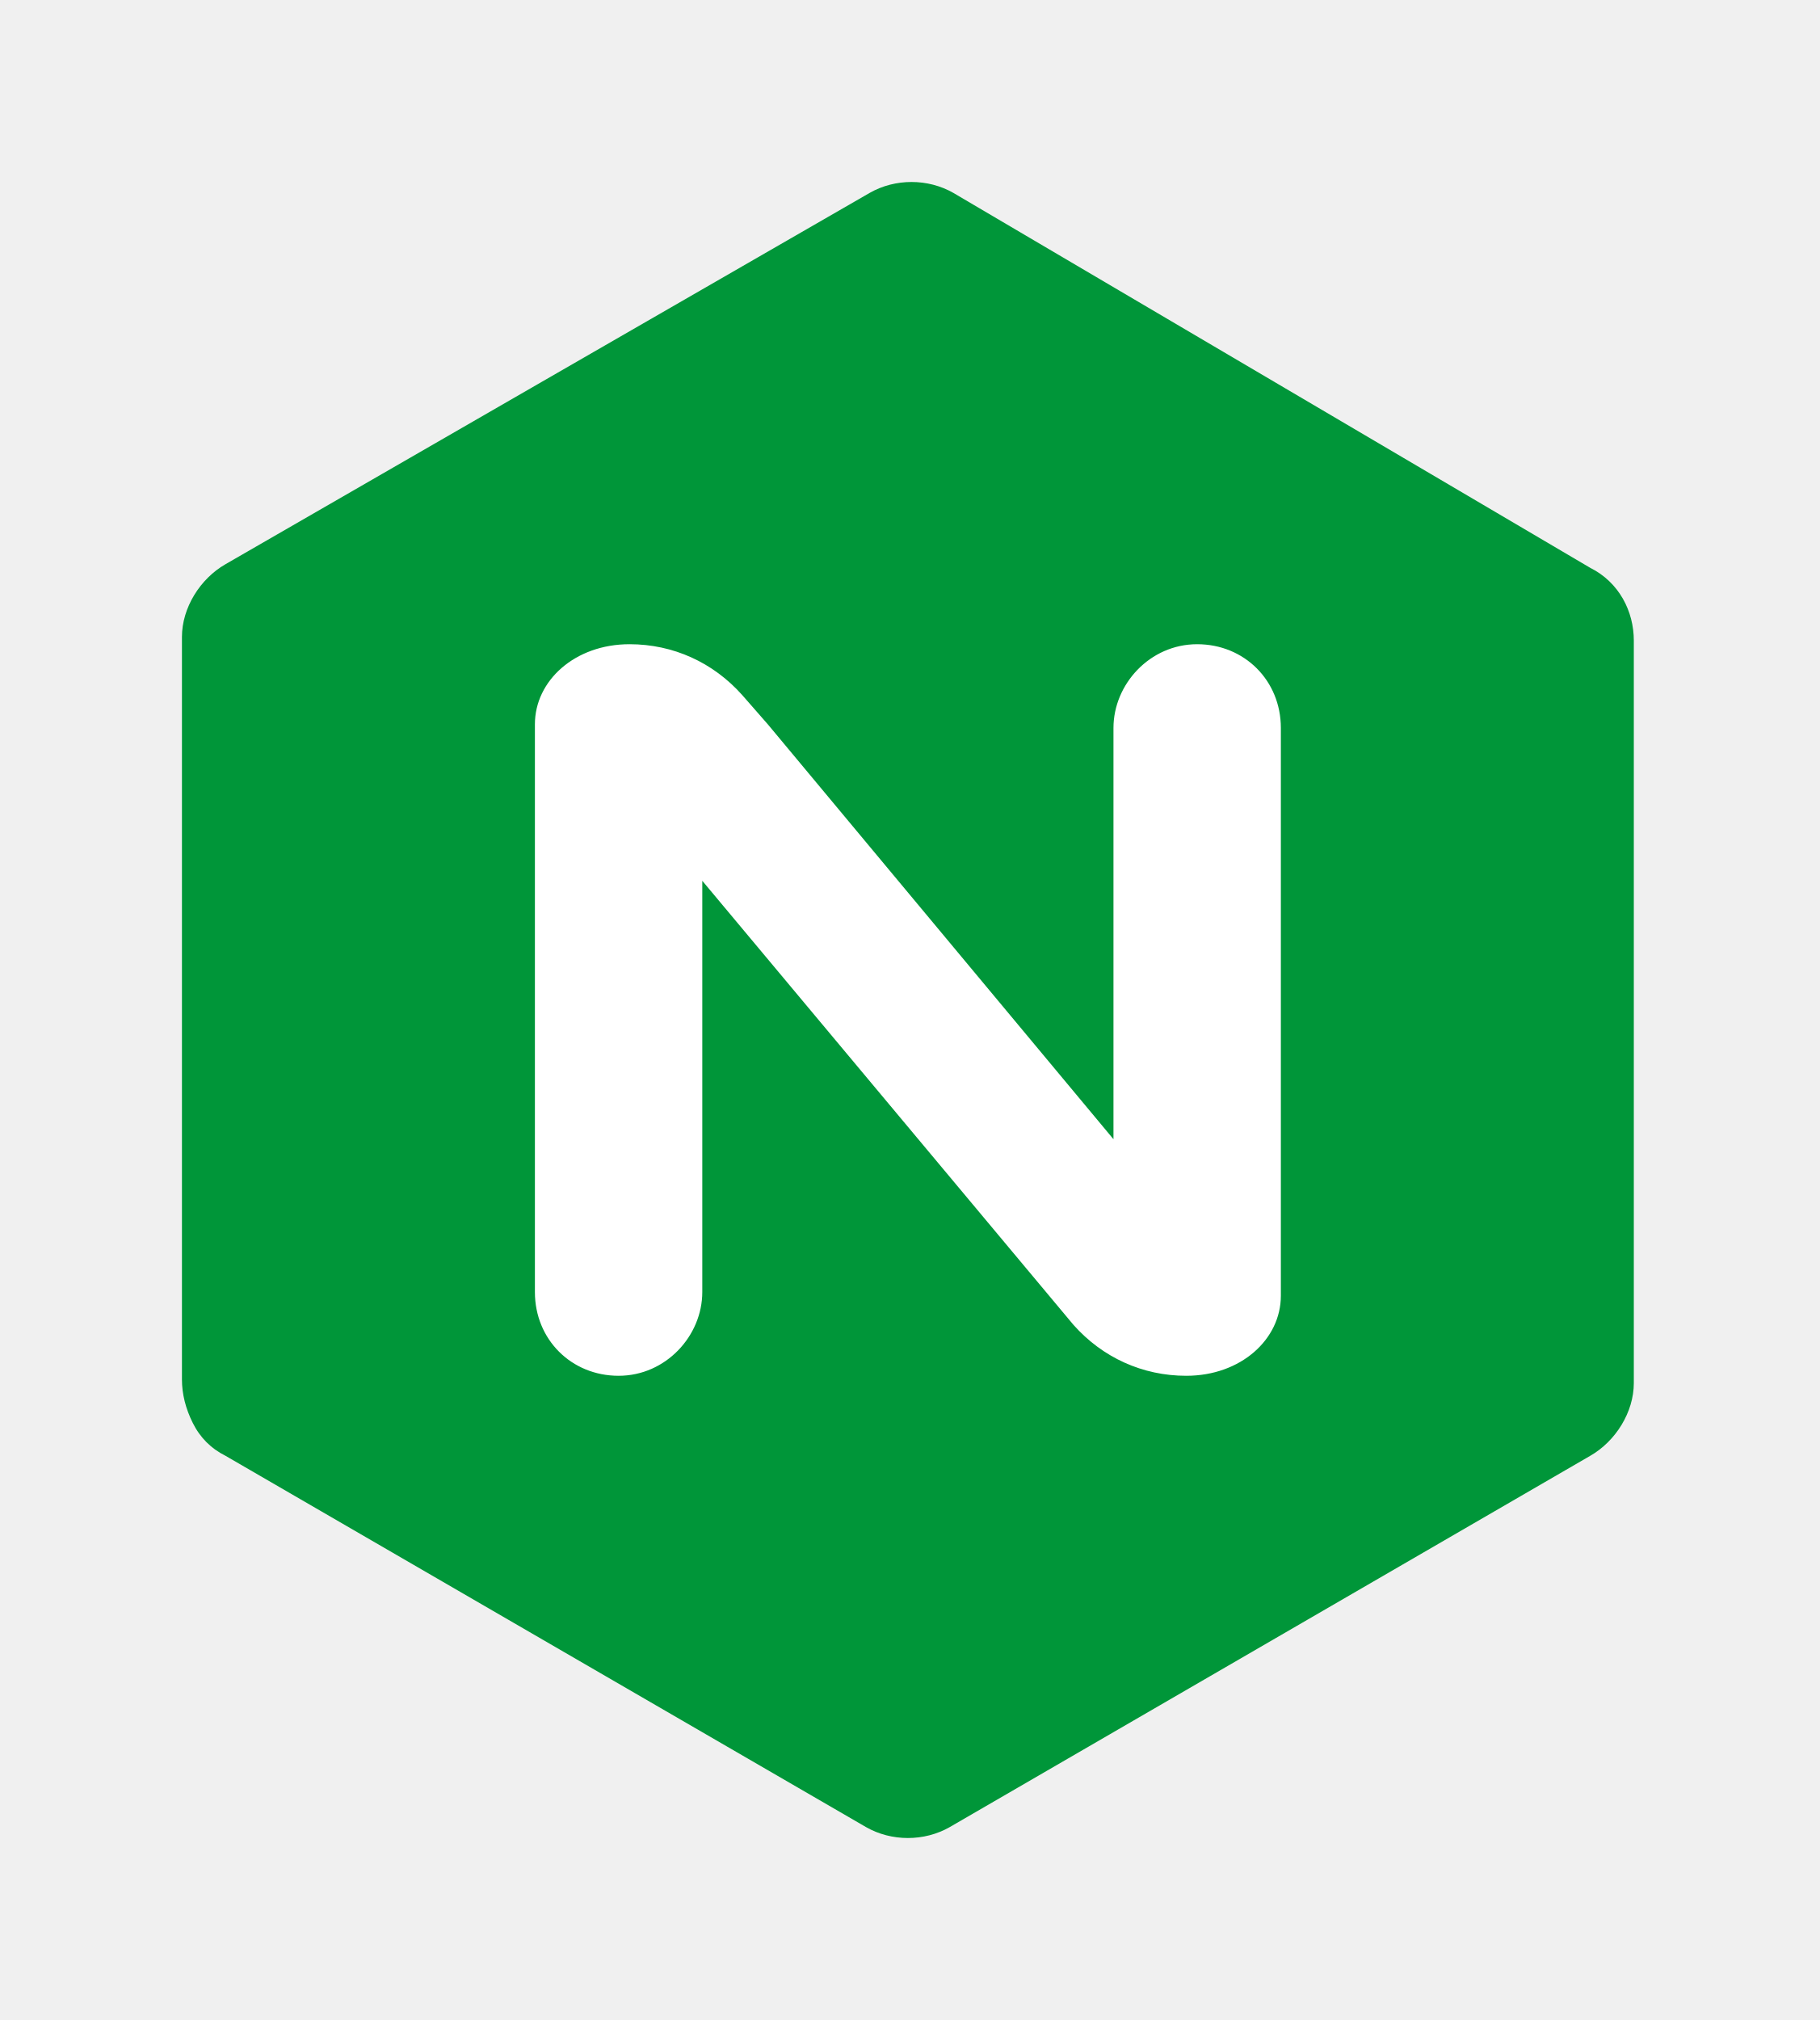
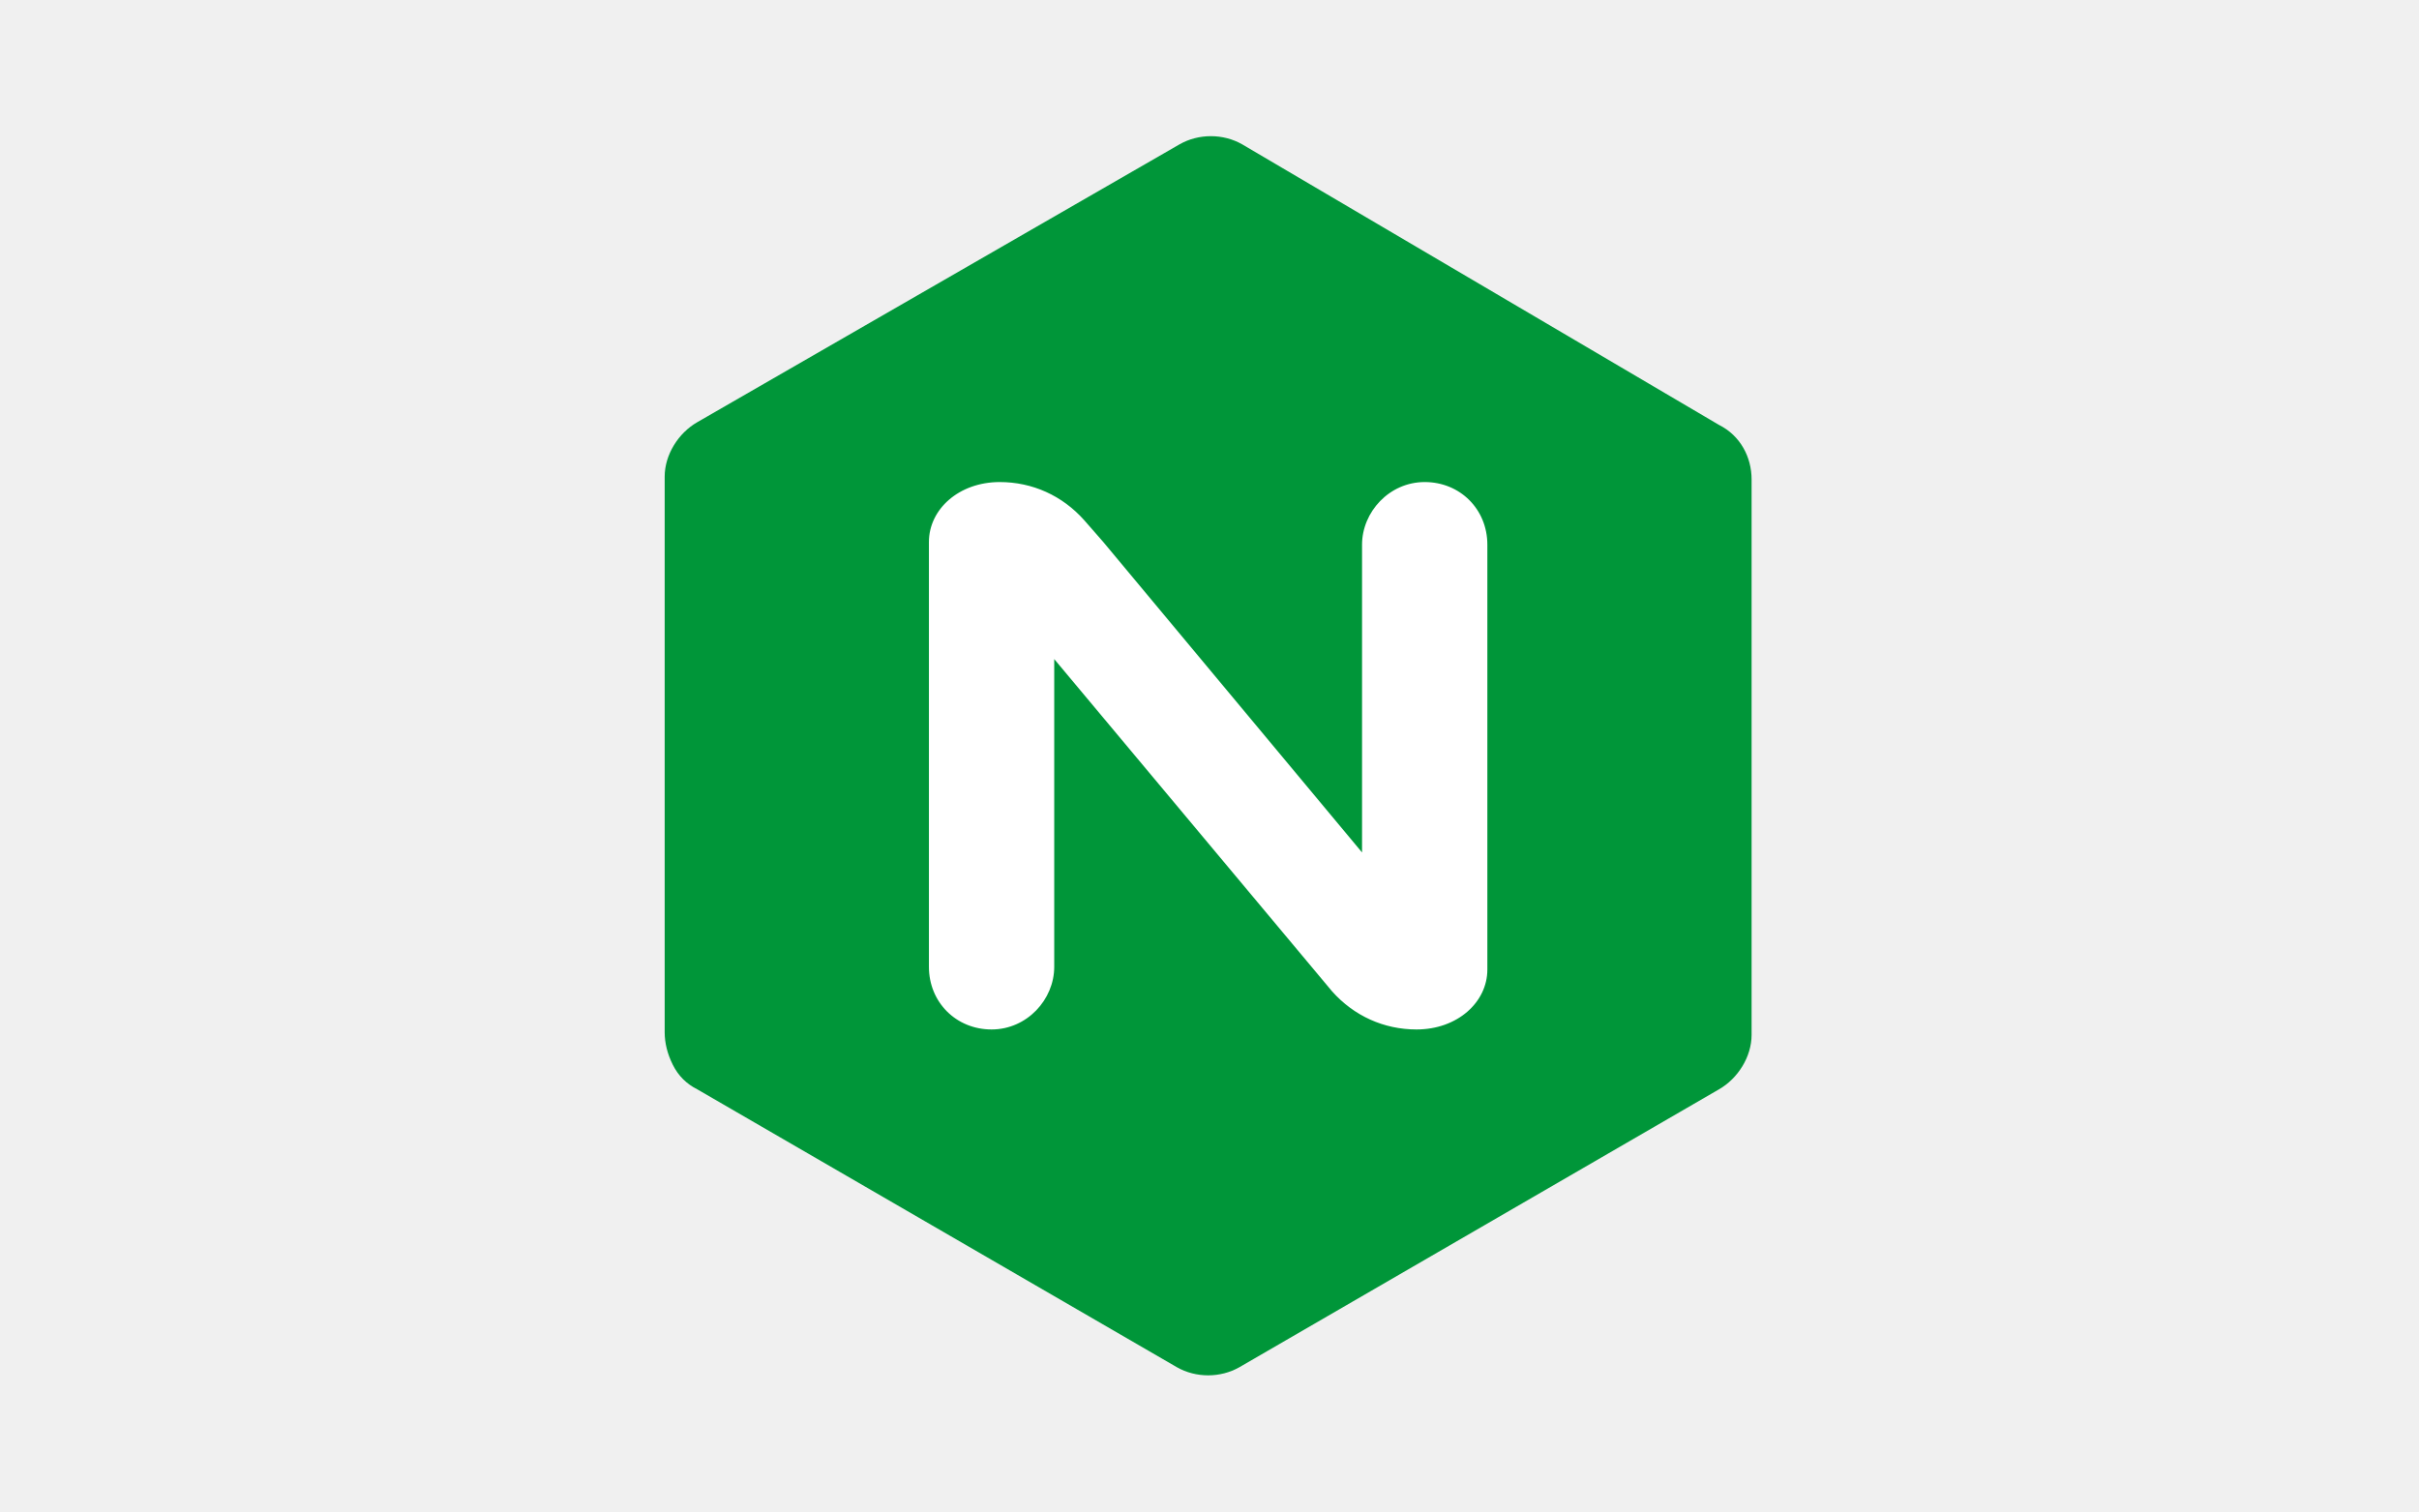
- <svg xmlns="http://www.w3.org/2000/svg" version="1.1" viewBox="0 0 50 55.5">
+ <svg xmlns="http://www.w3.org/2000/svg" version="1.1" viewBox="-19.4 0 88.8 55.5">
  <defs>
    <style>
      .cls-1 {
        fill: #009639;
      }

      .cls-2 {
        fill: #fff;
      }
    </style>
  </defs>
  <g>
    <g id="Layer_1">
      <path class="cls-1" d="M5.3,39.1c.2.4.5.7.9.9l17.6,10.2c.7.4,1.6.4,2.3,0l17.6-10.2c.7-.4,1.2-1.2,1.2-2v-20.4c0-.8-.4-1.6-1.2-2L26.2,5.3c-.7-.4-1.6-.4-2.3,0S6.2,15.5,6.2,15.5c-.7.4-1.2,1.2-1.2,2v20.4c0,.4.1.8.3,1.2" />
      <path class="cls-2" d="M19.3,35.5c0,1.2-1,2.3-2.3,2.3s-2.3-1-2.3-2.3v-15.6c0-1.2,1.1-2.2,2.6-2.2,1.2,0,2.3.5,3.1,1.4l.7.8,9.5,11.4v-11.3c0-1.2,1-2.3,2.3-2.3s2.3,1,2.3,2.3v15.6c0,1.2-1.1,2.2-2.6,2.2-1.2,0-2.3-.5-3.1-1.4l-10.2-12.2v11.3Z" />
    </g>
  </g>
</svg>
